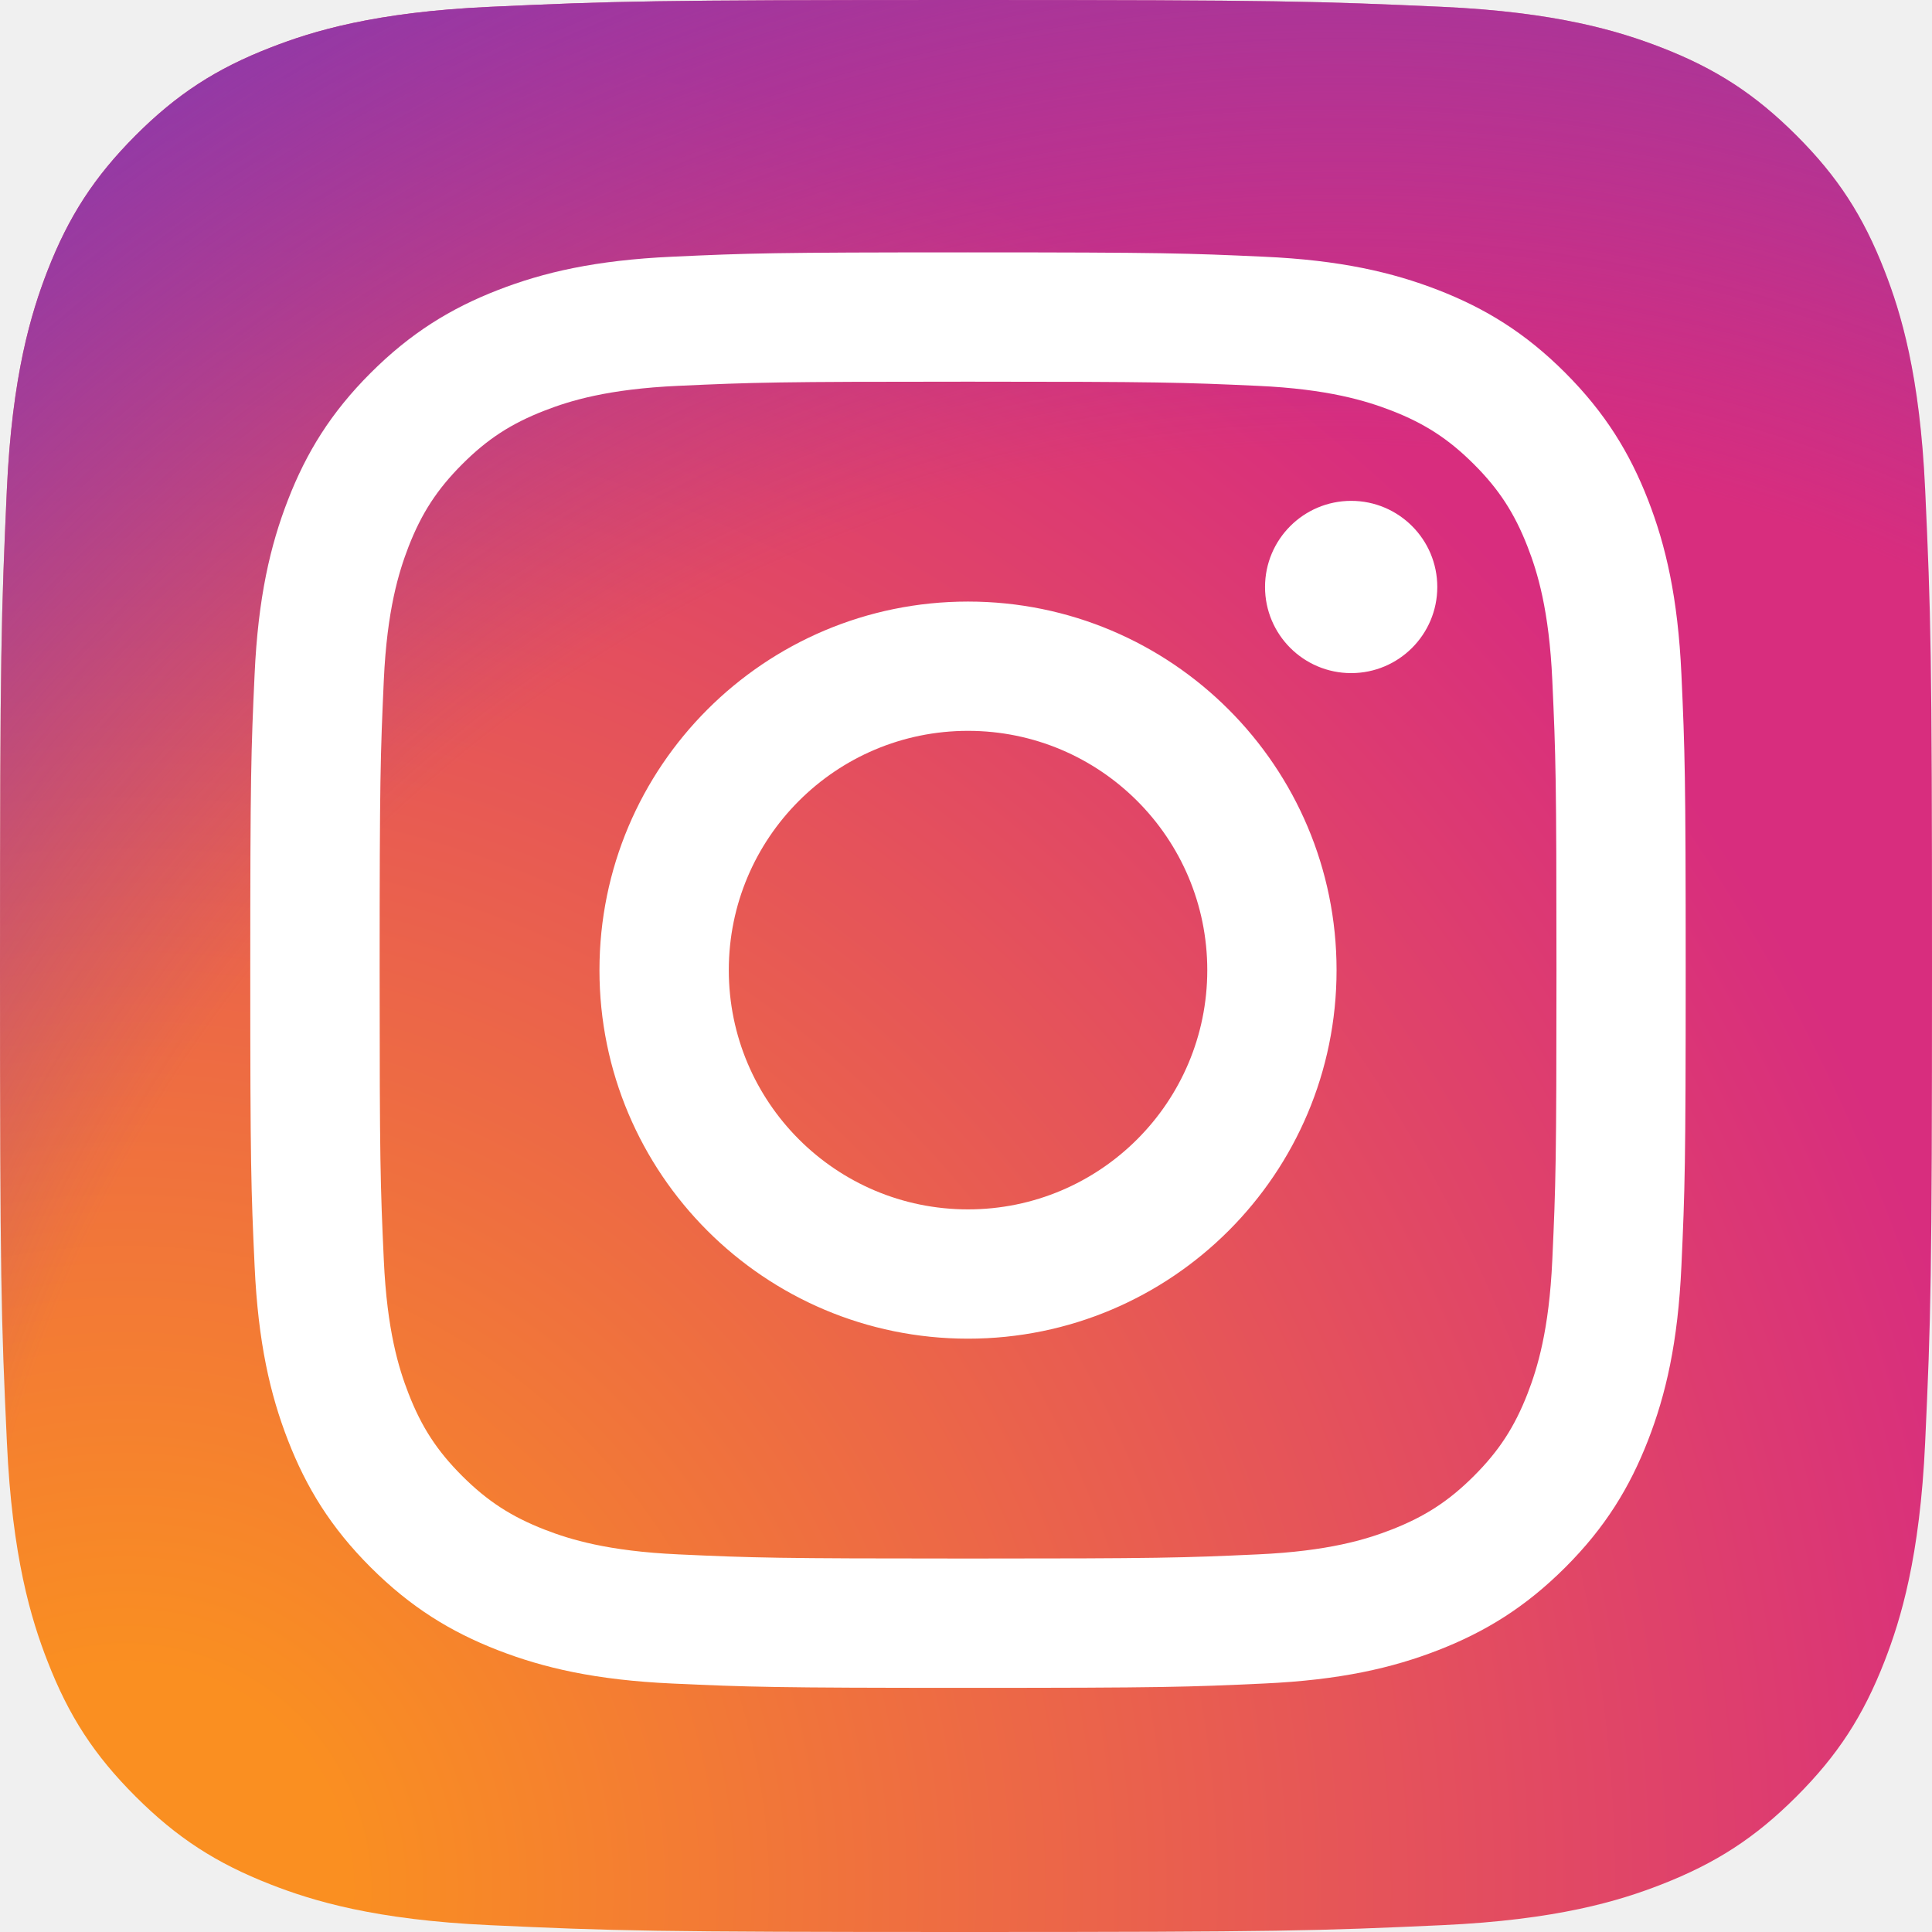
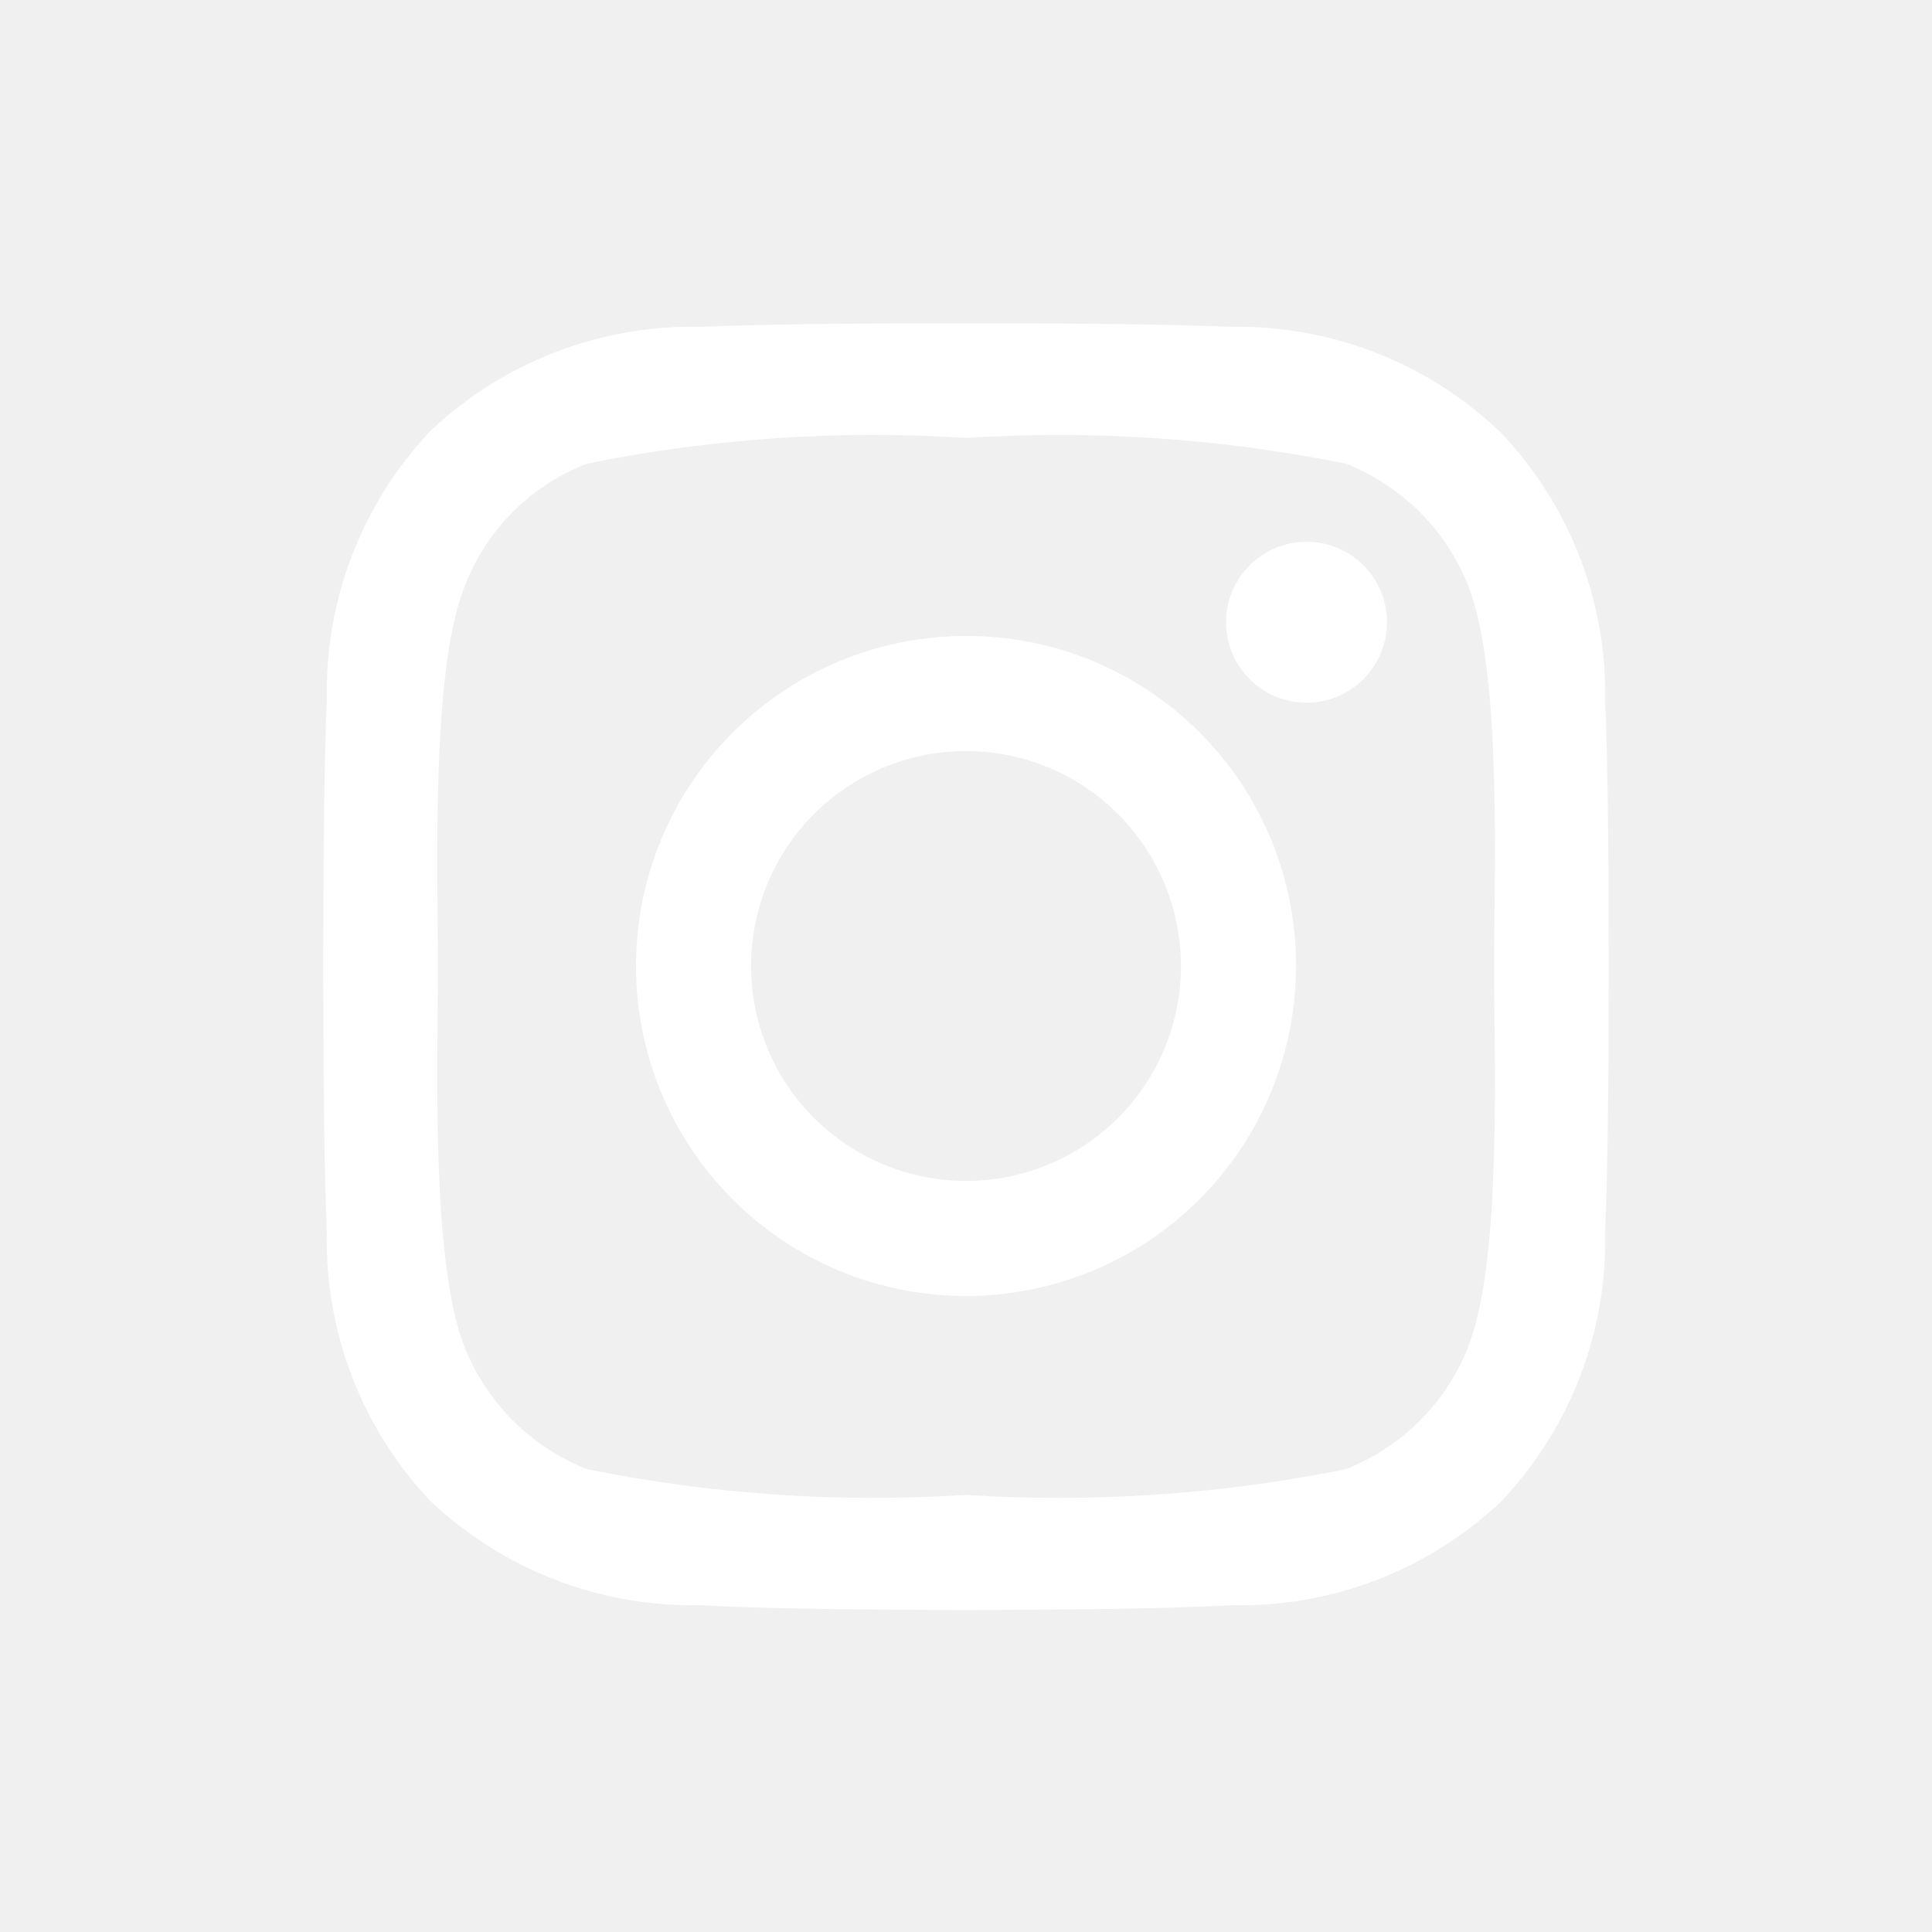
- <svg xmlns="http://www.w3.org/2000/svg" width="800px" height="800px" viewBox="0 0 3364.7 3364.7">
-   <defs>
-     <radialGradient id="0" cx="217.76" cy="3290.99" r="4271.92" gradientUnits="userSpaceOnUse">
-       <stop offset=".09" stop-color="#fa8f21" />
-       <stop offset=".78" stop-color="#d82d7e" />
-     </radialGradient>
-     <radialGradient id="1" cx="2330.61" cy="3182.95" r="3759.33" gradientUnits="userSpaceOnUse">
-       <stop offset=".64" stop-color="#8c3aaa" stop-opacity="0" />
-       <stop offset="1" stop-color="#8c3aaa" />
-     </radialGradient>
-   </defs>
-   <path d="M853.2,3352.8c-200.1-9.1-308.8-42.4-381.1-70.6-95.8-37.3-164.1-81.7-236-153.5S119.7,2988.6,82.6,2892.8c-28.2-72.3-61.5-181-70.6-381.1C2,2295.4,0,2230.5,0,1682.5s2.2-612.8,11.9-829.3C21,653.1,54.5,544.6,82.5,472.1,119.8,376.3,164.3,308,236,236c71.8-71.8,140.1-116.4,236-153.5C544.3,54.3,653,21,853.1,11.9,1069.5,2,1134.5,0,1682.3,0c548,0,612.8,2.2,829.3,11.9,200.1,9.1,308.6,42.6,381.1,70.6,95.8,37.1,164.1,81.7,236,153.5s116.2,140.2,153.5,236c28.2,72.3,61.5,181,70.6,381.1,9.9,216.5,11.9,281.3,11.9,829.3,0,547.8-2,612.8-11.9,829.3-9.1,200.1-42.6,308.8-70.6,381.1-37.3,95.8-81.7,164.1-153.5,235.9s-140.2,116.2-236,153.5c-72.3,28.2-181,61.5-381.1,70.6-216.3,9.9-281.3,11.9-829.3,11.9-547.8,0-612.8-1.9-829.1-11.9" fill="url(#0)" />
-   <path d="M853.2,3352.8c-200.1-9.1-308.8-42.4-381.1-70.6-95.8-37.3-164.1-81.7-236-153.5S119.7,2988.6,82.6,2892.8c-28.2-72.3-61.5-181-70.6-381.1C2,2295.4,0,2230.5,0,1682.5s2.2-612.8,11.9-829.3C21,653.1,54.5,544.6,82.5,472.1,119.8,376.3,164.3,308,236,236c71.8-71.8,140.1-116.4,236-153.5C544.3,54.3,653,21,853.1,11.9,1069.5,2,1134.5,0,1682.3,0c548,0,612.8,2.2,829.3,11.9,200.1,9.1,308.6,42.6,381.1,70.6,95.8,37.1,164.1,81.7,236,153.5s116.2,140.2,153.5,236c28.2,72.3,61.5,181,70.6,381.1,9.9,216.5,11.9,281.3,11.9,829.3,0,547.8-2,612.8-11.9,829.3-9.1,200.1-42.6,308.8-70.6,381.1-37.3,95.8-81.7,164.1-153.5,235.9s-140.2,116.2-236,153.5c-72.3,28.2-181,61.5-381.1,70.6-216.3,9.9-281.3,11.9-829.3,11.9-547.8,0-612.8-1.9-829.1-11.9" fill="url(#1)" />
-   <path d="M1269.25,1689.52c0-230.11,186.49-416.7,416.6-416.7s416.7,186.59,416.7,416.7-186.59,416.7-416.7,416.7-416.6-186.59-416.6-416.7m-225.26,0c0,354.5,287.36,641.86,641.86,641.86s641.86-287.36,641.86-641.86-287.36-641.86-641.86-641.86S1044,1335,1044,1689.52m1159.13-667.31a150,150,0,1,0,150.06-149.94h-0.06a150.07,150.07,0,0,0-150,149.94M1180.85,2707c-121.87-5.55-188.11-25.85-232.13-43-58.36-22.72-100-49.78-143.78-93.5s-70.88-85.32-93.5-143.68c-17.16-44-37.46-110.26-43-232.13-6.06-131.76-7.27-171.34-7.27-505.15s1.31-373.28,7.27-505.15c5.55-121.87,26-188,43-232.13,22.72-58.36,49.78-100,93.5-143.78s85.32-70.88,143.78-93.5c44-17.16,110.26-37.46,232.13-43,131.76-6.06,171.34-7.27,505-7.27S2059.13,666,2191,672c121.87,5.55,188,26,232.13,43,58.36,22.62,100,49.78,143.78,93.5s70.78,85.42,93.5,143.78c17.16,44,37.46,110.26,43,232.13,6.06,131.87,7.27,171.34,7.27,505.15s-1.21,373.28-7.27,505.15c-5.55,121.87-25.95,188.11-43,232.13-22.72,58.36-49.78,100-93.5,143.68s-85.42,70.78-143.78,93.5c-44,17.16-110.26,37.46-232.13,43-131.76,6.06-171.34,7.27-505.15,7.27s-373.28-1.21-505-7.27M1170.5,447.09c-133.07,6.06-224,27.16-303.41,58.06-82.19,31.91-151.86,74.72-221.43,144.18S533.39,788.47,501.48,870.76c-30.9,79.46-52,170.34-58.06,303.41-6.16,133.28-7.57,175.89-7.57,515.35s1.41,382.07,7.57,515.35c6.06,133.08,27.16,223.95,58.06,303.41,31.91,82.19,74.62,152,144.18,221.43s139.14,112.18,221.43,144.18c79.56,30.9,170.34,52,303.41,58.06,133.35,6.06,175.89,7.57,515.35,7.57s382.07-1.41,515.35-7.57c133.08-6.06,223.95-27.16,303.41-58.06,82.19-32,151.86-74.72,221.43-144.18s112.18-139.24,144.18-221.43c30.9-79.46,52.1-170.34,58.06-303.41,6.06-133.38,7.47-175.89,7.47-515.35s-1.41-382.07-7.47-515.35c-6.06-133.08-27.16-224-58.06-303.41-32-82.19-74.72-151.86-144.18-221.43S2586.8,537.06,2504.71,505.15c-79.56-30.9-170.44-52.1-303.41-58.06C2068,441,2025.41,439.52,1686,439.52s-382.1,1.41-515.45,7.57" fill="#ffffff" />
+ <svg xmlns="http://www.w3.org/2000/svg" width="256px" height="256px" viewBox="0 0 24 24" fill="none">
+   <g id="SVGRepo_bgCarrier" stroke-width="0" />
+   <g id="SVGRepo_tracerCarrier" stroke-linecap="round" stroke-linejoin="round" />
+   <g id="SVGRepo_iconCarrier">
+     <path d="M12 7.9C11.189 7.9 10.396 8.14 9.722 8.591C9.048 9.041 8.522 9.682 8.212 10.431C7.902 11.18 7.821 12.005 7.979 12.8C8.137 13.595 8.527 14.326 9.101 14.899C9.674 15.473 10.405 15.863 11.2 16.021C11.995 16.179 12.82 16.098 13.569 15.788C14.318 15.478 14.959 14.952 15.409 14.278C15.86 13.604 16.1 12.811 16.1 12C16.101 11.461 15.996 10.928 15.791 10.43C15.585 9.931 15.283 9.479 14.902 9.098C14.521 8.717 14.069 8.415 13.571 8.209C13.072 8.004 12.539 7.899 12 7.9ZM12 14.67C11.472 14.67 10.956 14.513 10.517 14.22C10.078 13.927 9.735 13.51 9.533 13.022C9.331 12.534 9.278 11.997 9.381 11.479C9.484 10.961 9.739 10.485 10.112 10.112C10.485 9.739 10.961 9.484 11.479 9.381C11.997 9.278 12.534 9.331 13.022 9.533C13.51 9.735 13.927 10.078 14.22 10.517C14.513 10.956 14.67 11.472 14.67 12C14.67 12.708 14.389 13.387 13.888 13.888C13.387 14.389 12.708 14.67 12 14.67ZM17.23 7.73C17.23 7.928 17.171 8.121 17.061 8.286C16.952 8.45 16.795 8.578 16.613 8.654C16.43 8.73 16.229 8.749 16.035 8.711C15.841 8.672 15.663 8.577 15.523 8.437C15.383 8.297 15.288 8.119 15.249 7.925C15.211 7.731 15.23 7.53 15.306 7.347C15.382 7.165 15.51 7.008 15.674 6.899C15.839 6.789 16.032 6.73 16.23 6.73C16.495 6.73 16.75 6.835 16.937 7.023C17.125 7.21 17.23 7.465 17.23 7.73ZM19.94 8.73C19.969 7.487 19.505 6.283 18.65 5.38C17.752 4.514 16.547 4.039 15.3 4.06C14 4 10 4 8.7 4.06C7.457 4.033 6.254 4.497 5.35 5.35C4.495 6.253 4.031 7.457 4.06 8.7C4 10 4 14 4.06 15.3C4.031 16.543 4.495 17.747 5.35 18.65C6.254 19.503 7.457 19.967 8.7 19.94C10.02 20.02 13.98 20.02 15.3 19.94C16.543 19.969 17.747 19.505 18.65 18.65C19.505 17.747 19.969 16.543 19.94 15.3C20 14 20 10 19.94 8.7V8.73ZM18.24 16.73C18.104 17.074 17.899 17.386 17.638 17.648C17.376 17.909 17.064 18.114 16.72 18.25C15.168 18.564 13.581 18.672 12 18.57C10.423 18.672 8.839 18.564 7.29 18.25C6.946 18.114 6.634 17.909 6.372 17.648C6.111 17.386 5.906 17.074 5.77 16.73C5.35 15.67 5.44 13.17 5.44 12.01C5.44 10.85 5.35 8.34 5.77 7.29C5.902 6.943 6.105 6.627 6.367 6.363C6.629 6.1 6.944 5.894 7.29 5.76C8.839 5.446 10.423 5.338 12 5.44C13.581 5.339 15.168 5.446 16.72 5.76C17.064 5.896 17.376 6.101 17.638 6.362C17.899 6.624 18.104 6.936 18.24 7.28C18.66 8.34 18.56 10.84 18.56 12C18.56 13.16 18.66 15.67 18.24 16.72V16.73Z" fill="#ffffff" />
+   </g>
</svg>
